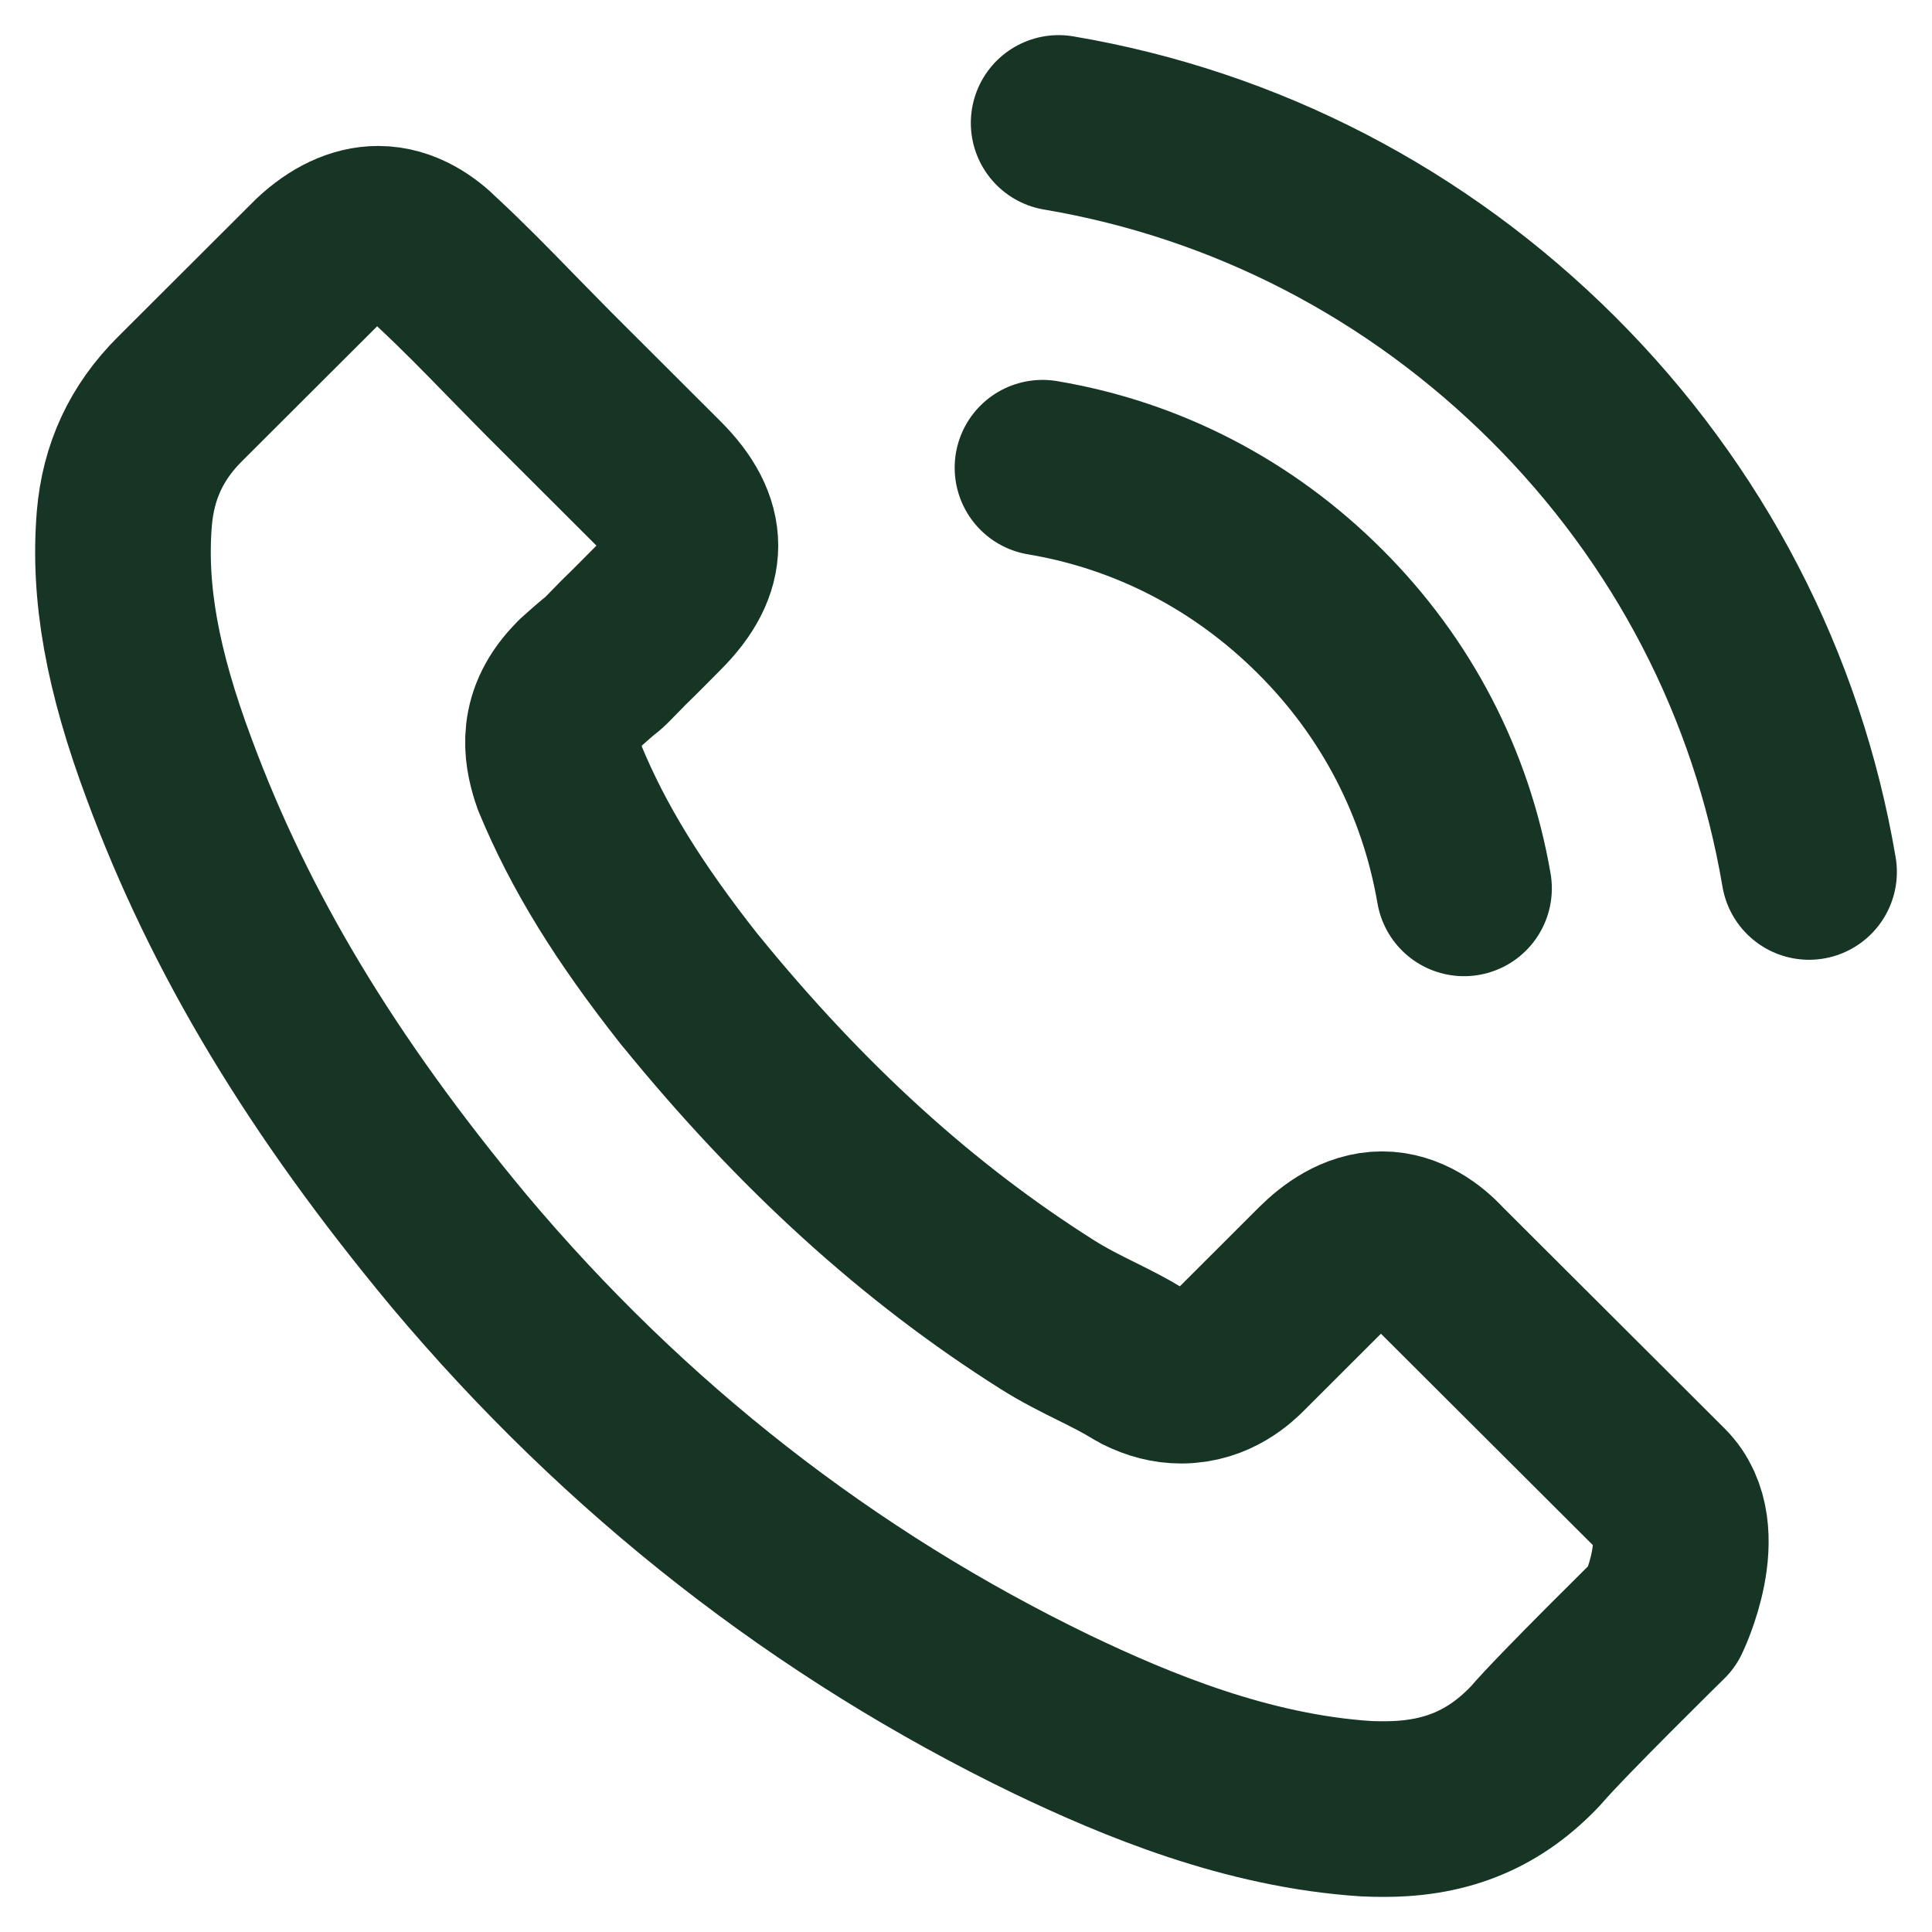
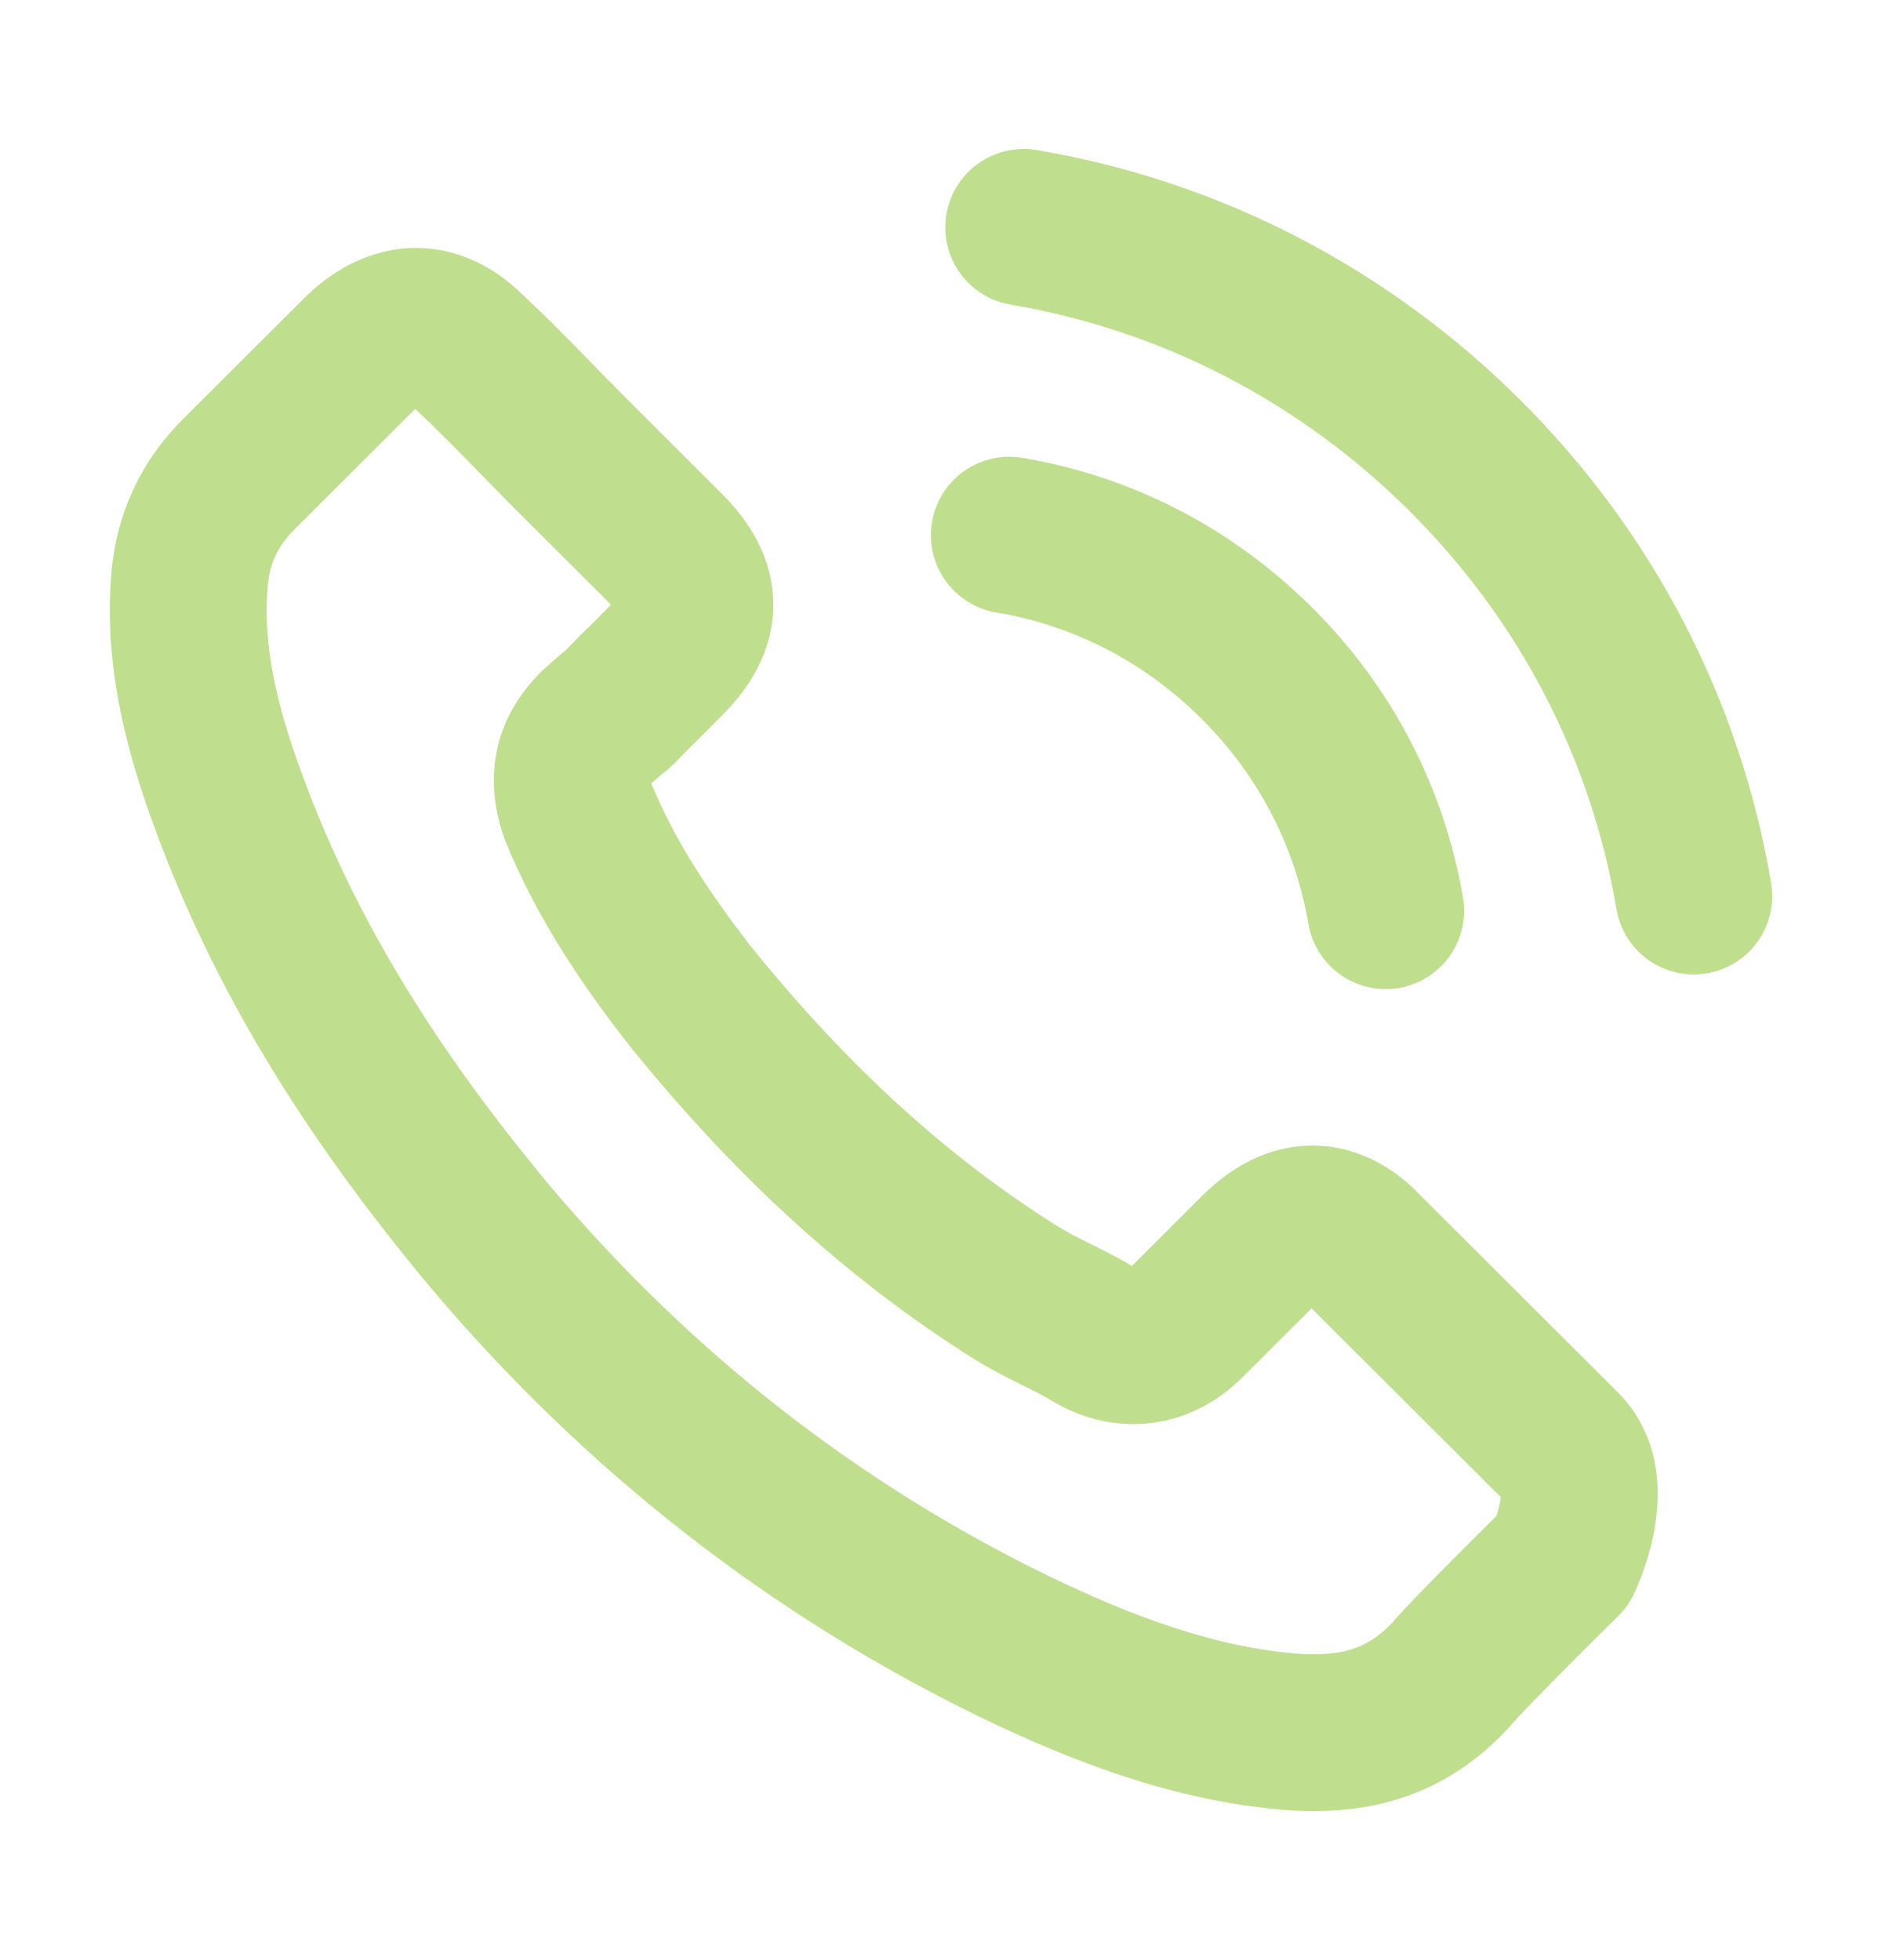
- <svg xmlns="http://www.w3.org/2000/svg" width="22" height="22" viewBox="0 0 22 22" fill="none">
-   <path d="M11.871 5.326C13.071 5.527 14.161 6.094 15.031 6.963C15.902 7.831 16.465 8.919 16.671 10.116M12.055 1.4C14.189 1.761 16.135 2.771 17.683 4.312C19.231 5.856 20.239 7.799 20.6 9.929M18.933 18.402C18.933 18.402 17.775 19.54 17.491 19.874C17.028 20.367 16.483 20.6 15.769 20.6C15.7 20.6 15.627 20.6 15.558 20.596C14.198 20.509 12.934 19.979 11.986 19.526C9.394 18.274 7.118 16.496 5.226 14.243C3.665 12.365 2.62 10.628 1.929 8.763C1.503 7.625 1.347 6.739 1.416 5.902C1.462 5.367 1.668 4.924 2.048 4.545L3.61 2.986C3.834 2.776 4.072 2.662 4.306 2.662C4.594 2.662 4.828 2.835 4.974 2.982C4.979 2.986 4.984 2.991 4.988 2.995C5.268 3.256 5.533 3.526 5.813 3.814C5.954 3.96 6.101 4.106 6.248 4.257L7.498 5.505C7.983 5.989 7.983 6.437 7.498 6.921C7.365 7.054 7.237 7.186 7.104 7.314C6.719 7.707 7.021 7.406 6.623 7.762C6.614 7.771 6.605 7.776 6.6 7.785C6.206 8.178 6.28 8.562 6.362 8.823C6.367 8.836 6.371 8.85 6.376 8.864C6.701 9.65 7.159 10.39 7.855 11.272L7.86 11.277C9.124 12.831 10.456 14.042 11.926 14.97C12.114 15.089 12.306 15.185 12.49 15.276C12.655 15.358 12.81 15.436 12.943 15.518C12.961 15.527 12.98 15.541 12.998 15.55C13.154 15.628 13.3 15.665 13.451 15.665C13.832 15.665 14.07 15.427 14.148 15.349L15.045 14.453C15.201 14.298 15.448 14.111 15.737 14.111C16.021 14.111 16.254 14.289 16.396 14.444C16.401 14.449 16.401 14.449 16.405 14.453L18.929 16.971C19.401 17.438 18.933 18.402 18.933 18.402Z" stroke="#173525" stroke-width="2" stroke-linecap="round" stroke-linejoin="round" />
+ <svg xmlns="http://www.w3.org/2000/svg" width="24" height="25" viewBox="0 0 24 25" fill="none">
+   <path d="M12.871 6.826C14.071 7.027 15.161 7.594 16.032 8.463C16.902 9.331 17.465 10.419 17.671 11.616M13.055 2.9C15.189 3.261 17.135 4.271 18.683 5.812C20.231 7.356 21.239 9.299 21.6 11.429M19.933 19.902C19.933 19.902 18.775 21.04 18.491 21.374C18.028 21.867 17.483 22.1 16.769 22.1C16.7 22.1 16.627 22.1 16.558 22.096C15.198 22.009 13.934 21.479 12.986 21.026C10.394 19.774 8.118 17.996 6.226 15.743C4.665 13.865 3.62 12.128 2.929 10.263C2.503 9.125 2.347 8.239 2.416 7.402C2.462 6.867 2.668 6.424 3.048 6.045L4.61 4.486C4.834 4.276 5.072 4.162 5.306 4.162C5.594 4.162 5.828 4.335 5.974 4.482C5.979 4.486 5.984 4.491 5.988 4.495C6.268 4.756 6.533 5.026 6.813 5.314C6.954 5.46 7.101 5.606 7.248 5.757L8.498 7.005C8.983 7.489 8.983 7.937 8.498 8.421C8.365 8.554 8.237 8.686 8.104 8.814C7.719 9.207 8.021 8.906 7.623 9.262C7.614 9.271 7.605 9.276 7.6 9.285C7.206 9.678 7.28 10.062 7.362 10.323C7.367 10.336 7.371 10.35 7.376 10.364C7.701 11.15 8.159 11.89 8.855 12.772L8.86 12.777C10.124 14.331 11.456 15.542 12.926 16.47C13.114 16.589 13.306 16.685 13.49 16.776C13.655 16.858 13.81 16.936 13.943 17.018C13.961 17.027 13.98 17.041 13.998 17.05C14.154 17.128 14.3 17.165 14.451 17.165C14.832 17.165 15.07 16.927 15.148 16.849L16.045 15.953C16.201 15.798 16.448 15.611 16.737 15.611C17.021 15.611 17.254 15.789 17.396 15.944C17.401 15.949 17.401 15.949 17.405 15.953L19.929 18.471C20.401 18.938 19.933 19.902 19.933 19.902Z" stroke="#BFDE8E" stroke-width="2" stroke-linecap="round" stroke-linejoin="round" />
</svg>
